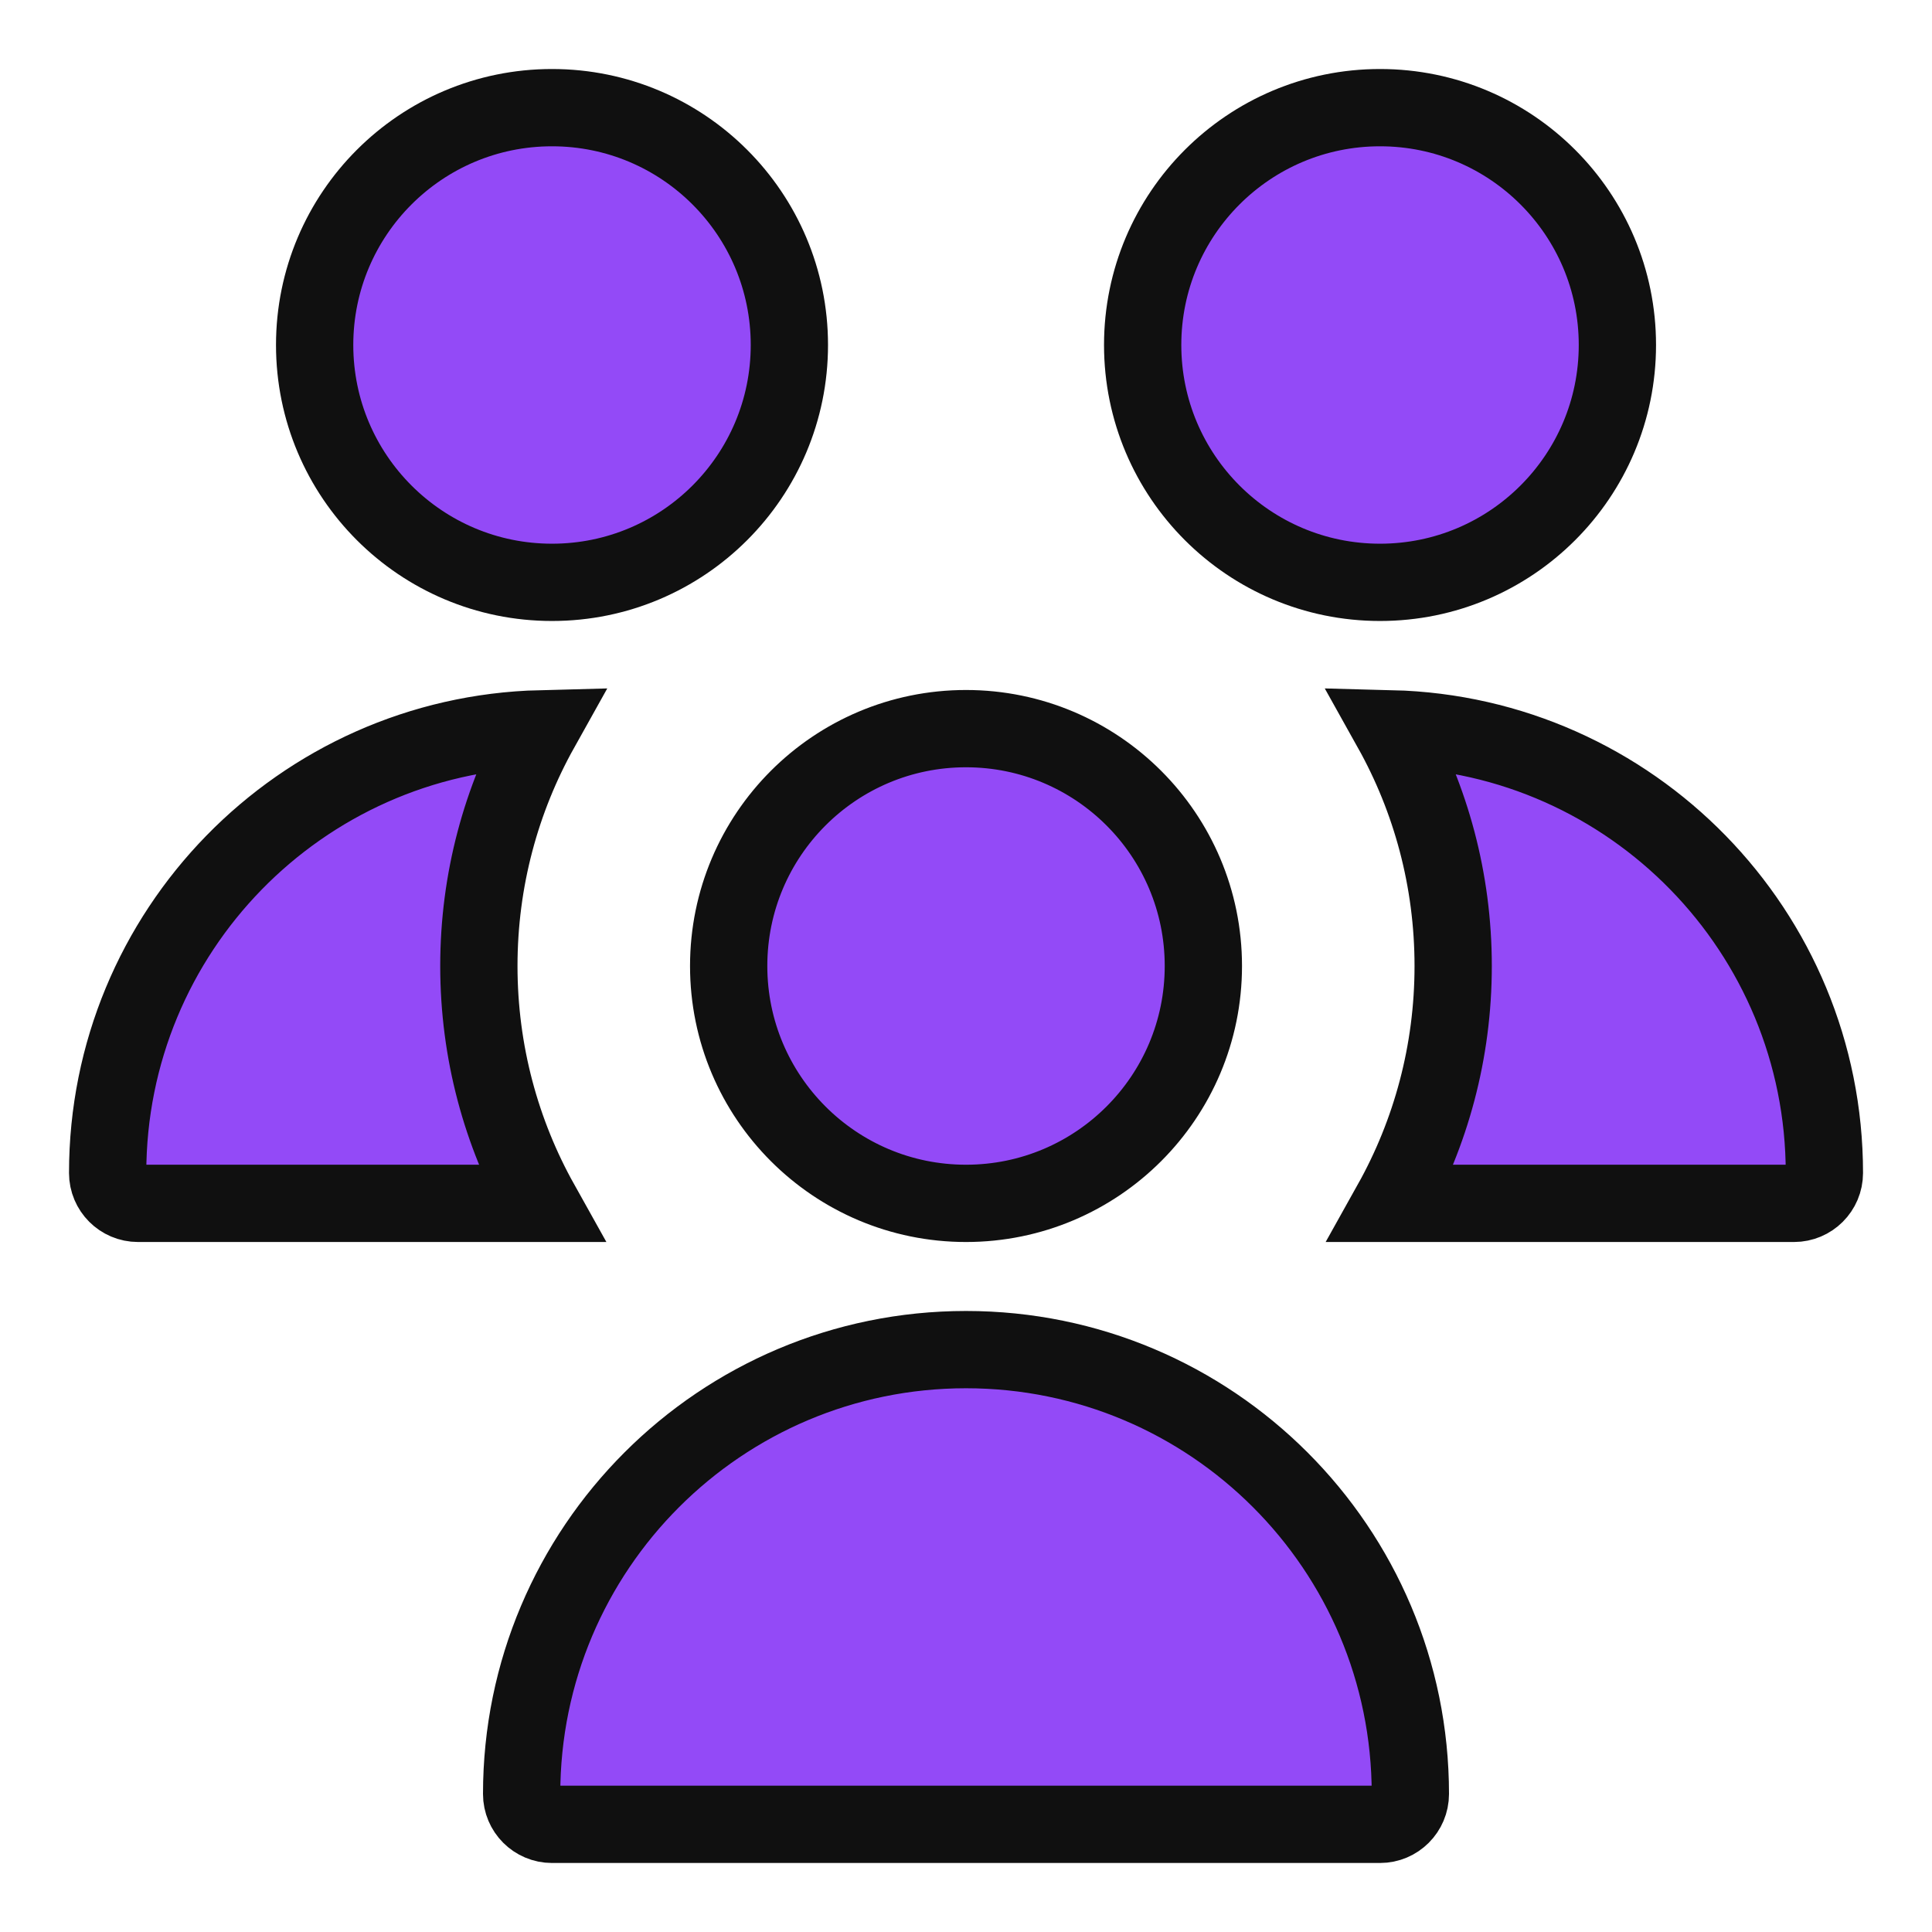
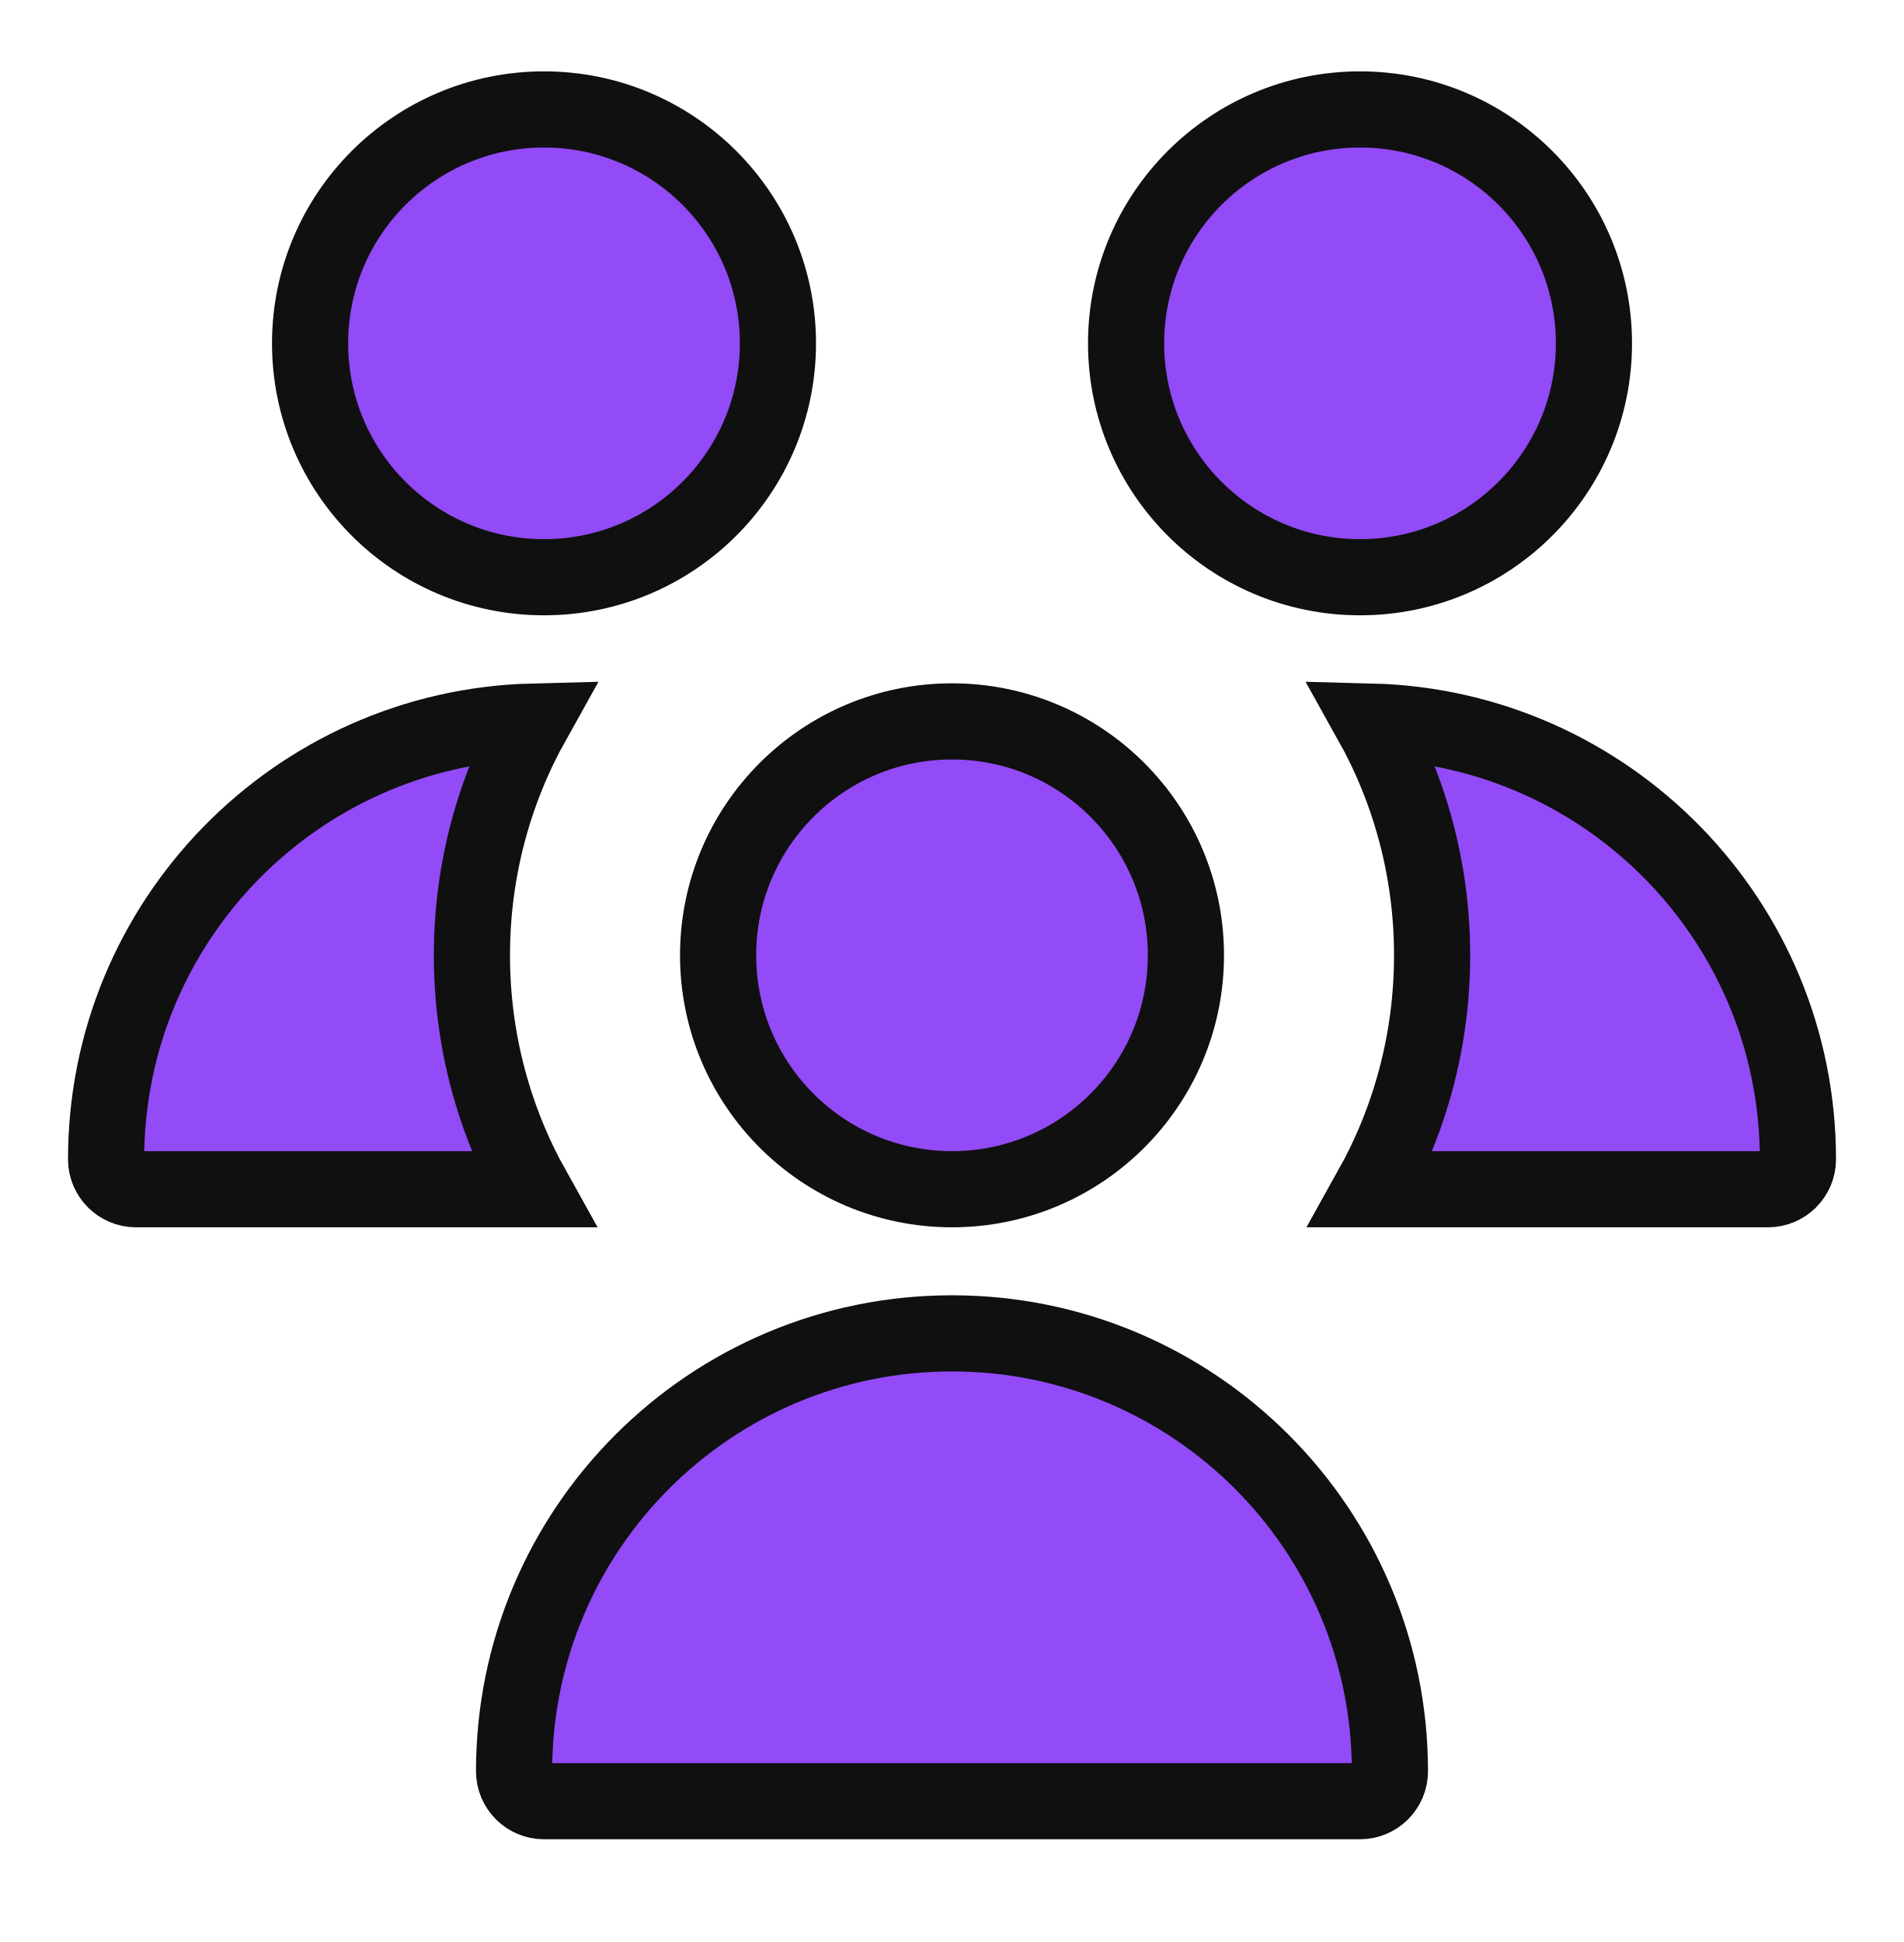
- <svg xmlns="http://www.w3.org/2000/svg" width="50" height="50" viewBox="0 0 50 50" fill="none">
-   <path d="M20.429 8.928C20.429 12.321 17.679 15.071 14.286 15.071C10.893 15.071 8.143 12.321 8.143 8.928C8.143 5.536 10.893 2.786 14.286 2.786C17.679 2.786 20.429 5.536 20.429 8.928ZM2.786 30.357C2.786 24.106 7.774 19.02 13.987 18.861C12.972 20.678 12.393 22.772 12.393 25C12.393 27.229 12.973 29.325 13.989 31.143H3.572C3.138 31.143 2.786 30.791 2.786 30.357ZM37.608 25C37.608 22.772 37.029 20.678 36.014 18.861C42.227 19.02 47.215 24.106 47.215 30.357C47.215 30.791 46.863 31.143 46.429 31.143H36.012C37.028 29.325 37.608 27.229 37.608 25ZM41.858 8.928C41.858 12.321 39.107 15.071 35.715 15.071C32.322 15.071 29.572 12.321 29.572 8.928C29.572 5.536 32.322 2.786 35.715 2.786C39.107 2.786 41.858 5.536 41.858 8.928ZM31.143 25C31.143 28.392 28.393 31.143 25 31.143C21.608 31.143 18.858 28.392 18.858 25C18.858 21.607 21.608 18.857 25 18.857C28.393 18.857 31.143 21.607 31.143 25ZM13.5 46.428C13.5 40.077 18.649 34.928 25 34.928C31.352 34.928 36.5 40.077 36.5 46.428C36.5 46.862 36.148 47.214 35.715 47.214H14.286C13.852 47.214 13.5 46.862 13.5 46.428Z" fill="#934AF7" stroke="#101010" stroke-width="2" />
+ <svg xmlns="http://www.w3.org/2000/svg" width="50" height="51" viewBox="0 0 50 51" fill="none">
+   <path d="M20.429 9.016C20.429 12.409 17.679 15.159 14.286 15.159C10.893 15.159 8.143 12.409 8.143 9.016C8.143 5.624 10.893 2.874 14.286 2.874C17.679 2.874 20.429 5.624 20.429 9.016ZM2.786 30.445C2.786 24.194 7.774 19.108 13.987 18.949C12.972 20.766 12.393 22.86 12.393 25.088C12.393 27.317 12.973 29.413 13.989 31.231H3.572C3.138 31.231 2.786 30.879 2.786 30.445ZM37.608 25.088C37.608 22.86 37.029 20.766 36.014 18.949C42.227 19.108 47.215 24.194 47.215 30.445C47.215 30.879 46.863 31.231 46.429 31.231H36.012C37.028 29.413 37.608 27.317 37.608 25.088ZM41.858 9.016C41.858 12.409 39.107 15.159 35.715 15.159C32.322 15.159 29.572 12.409 29.572 9.016C29.572 5.624 32.322 2.874 35.715 2.874C39.107 2.874 41.858 5.624 41.858 9.016ZM31.143 25.088C31.143 28.48 28.393 31.231 25 31.231C21.608 31.231 18.858 28.48 18.858 25.088C18.858 21.695 21.608 18.945 25 18.945C28.393 18.945 31.143 21.695 31.143 25.088ZM13.5 46.516C13.5 40.165 18.649 35.016 25 35.016C31.352 35.016 36.5 40.165 36.5 46.516C36.5 46.95 36.148 47.302 35.715 47.302H14.286C13.852 47.302 13.5 46.95 13.5 46.516Z" fill="#934AF7" stroke="#101010" stroke-width="2" />
</svg>
